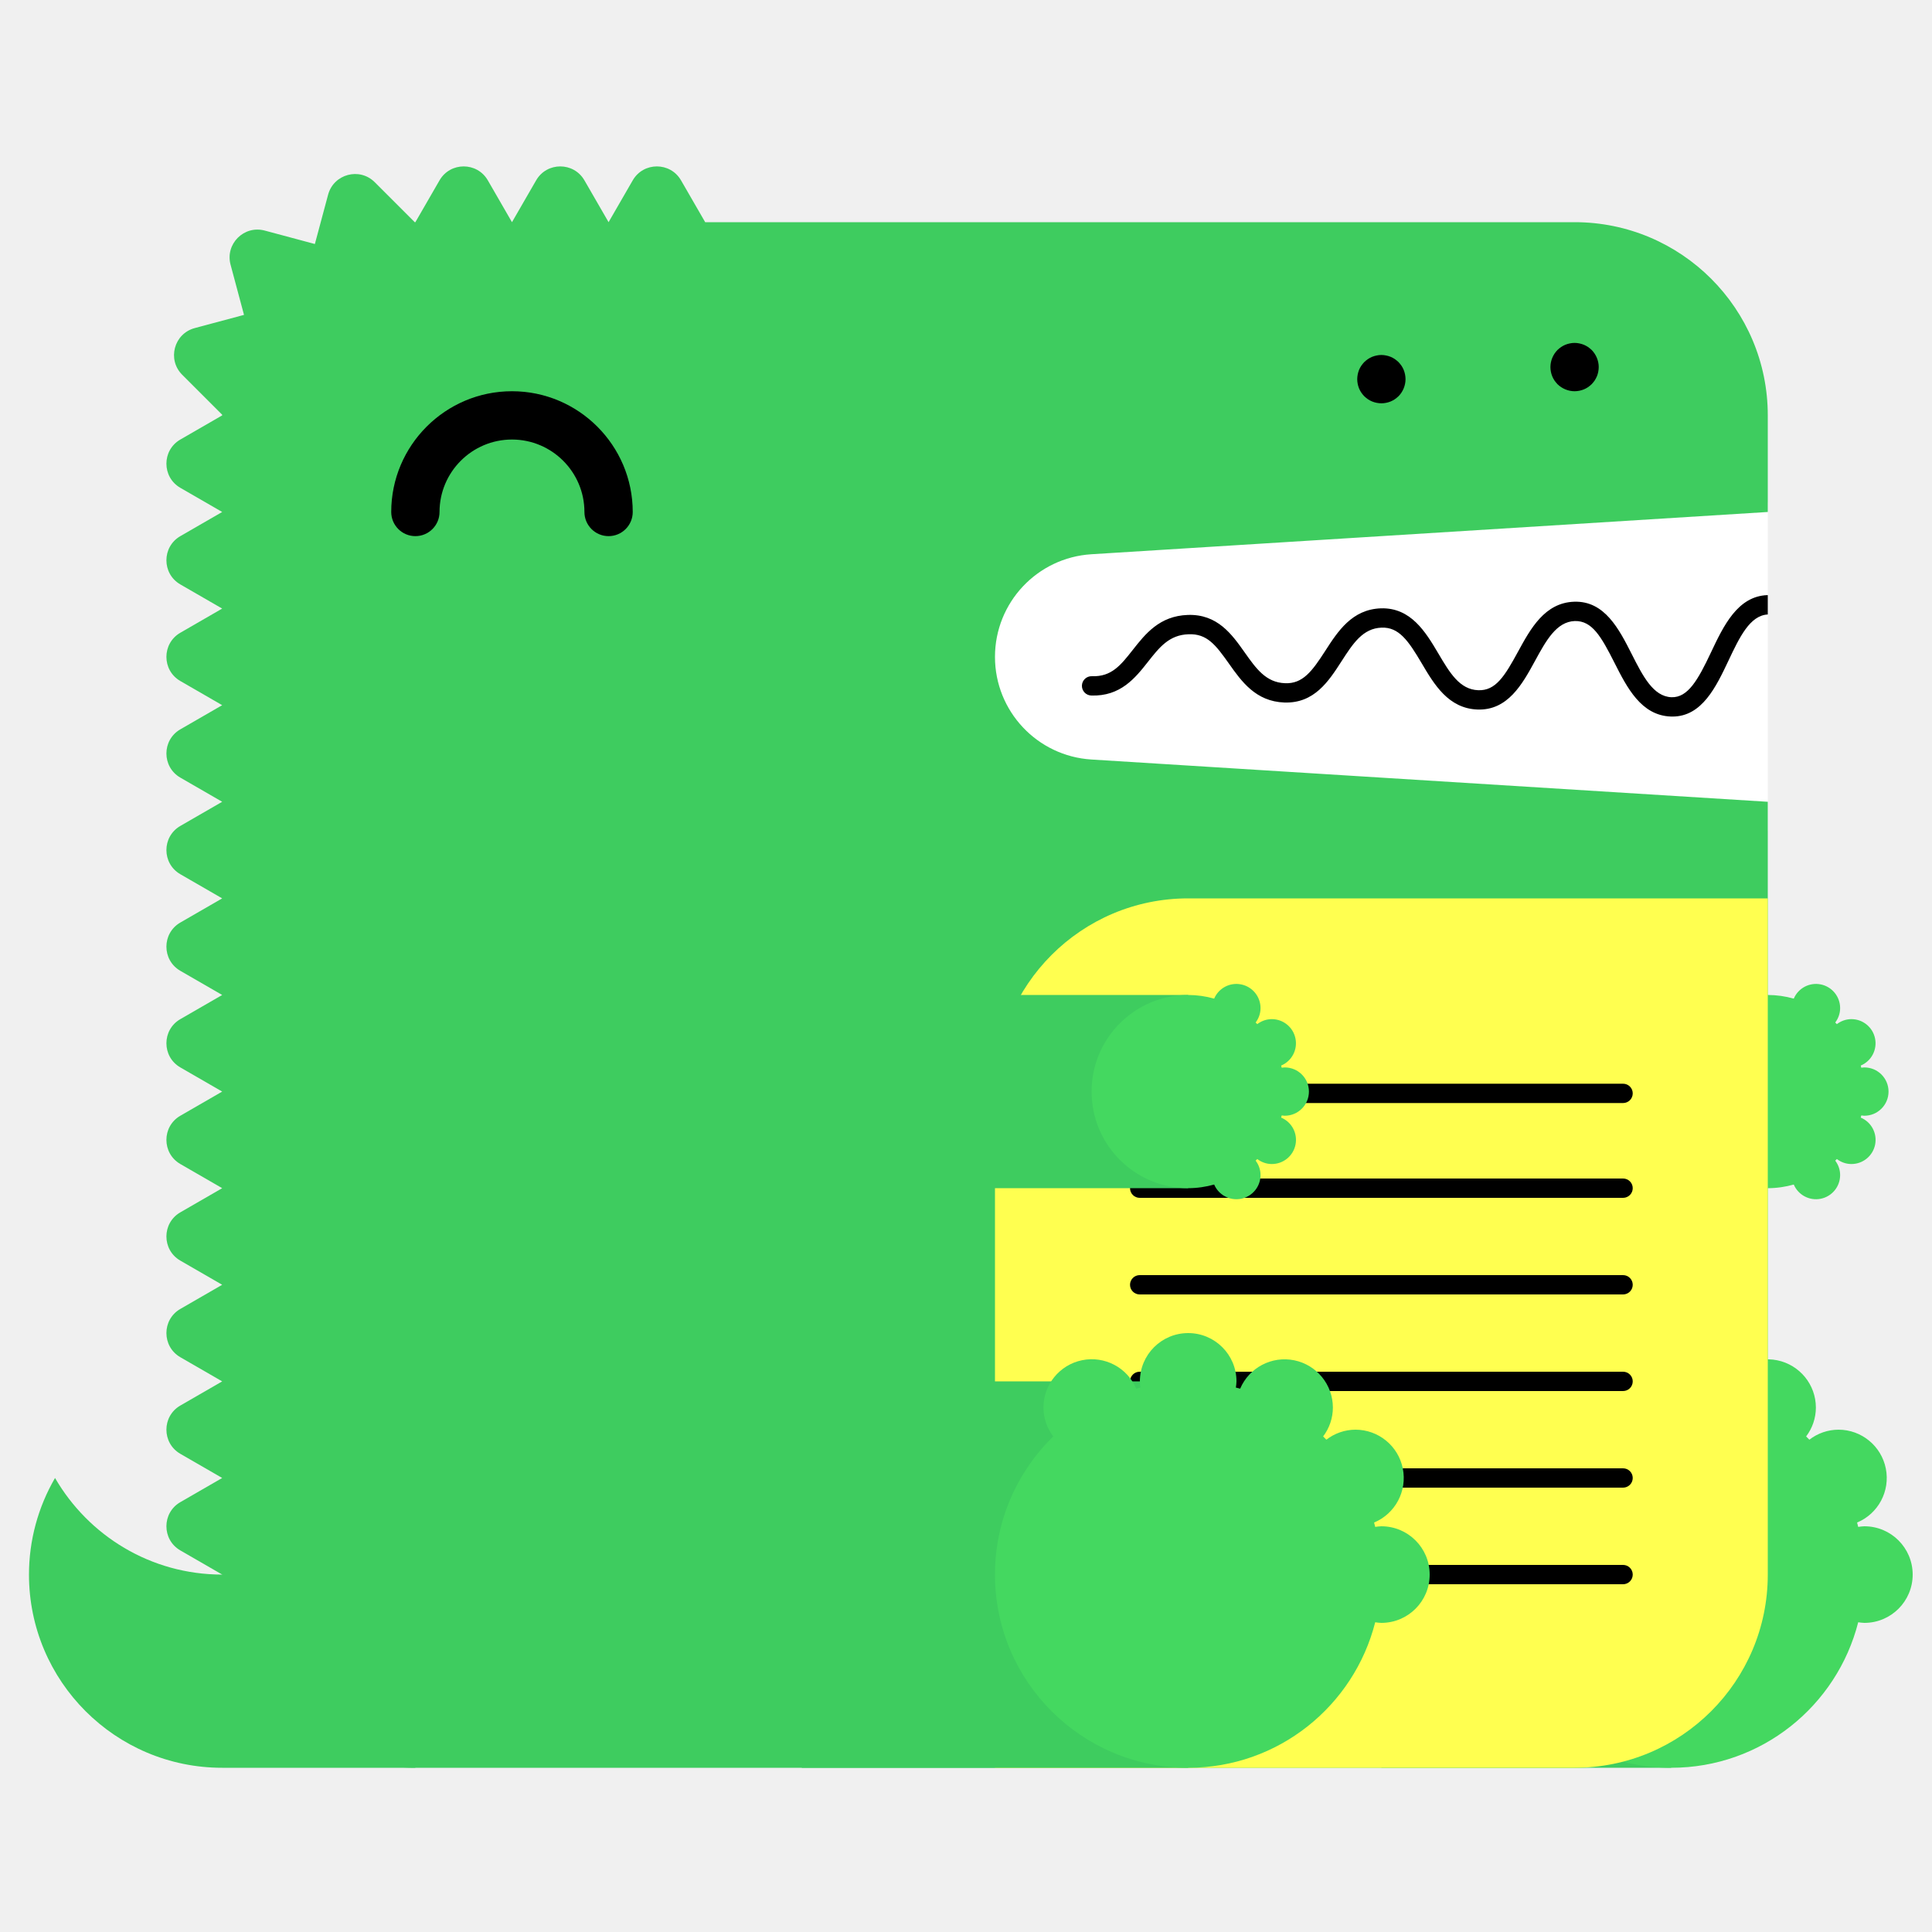
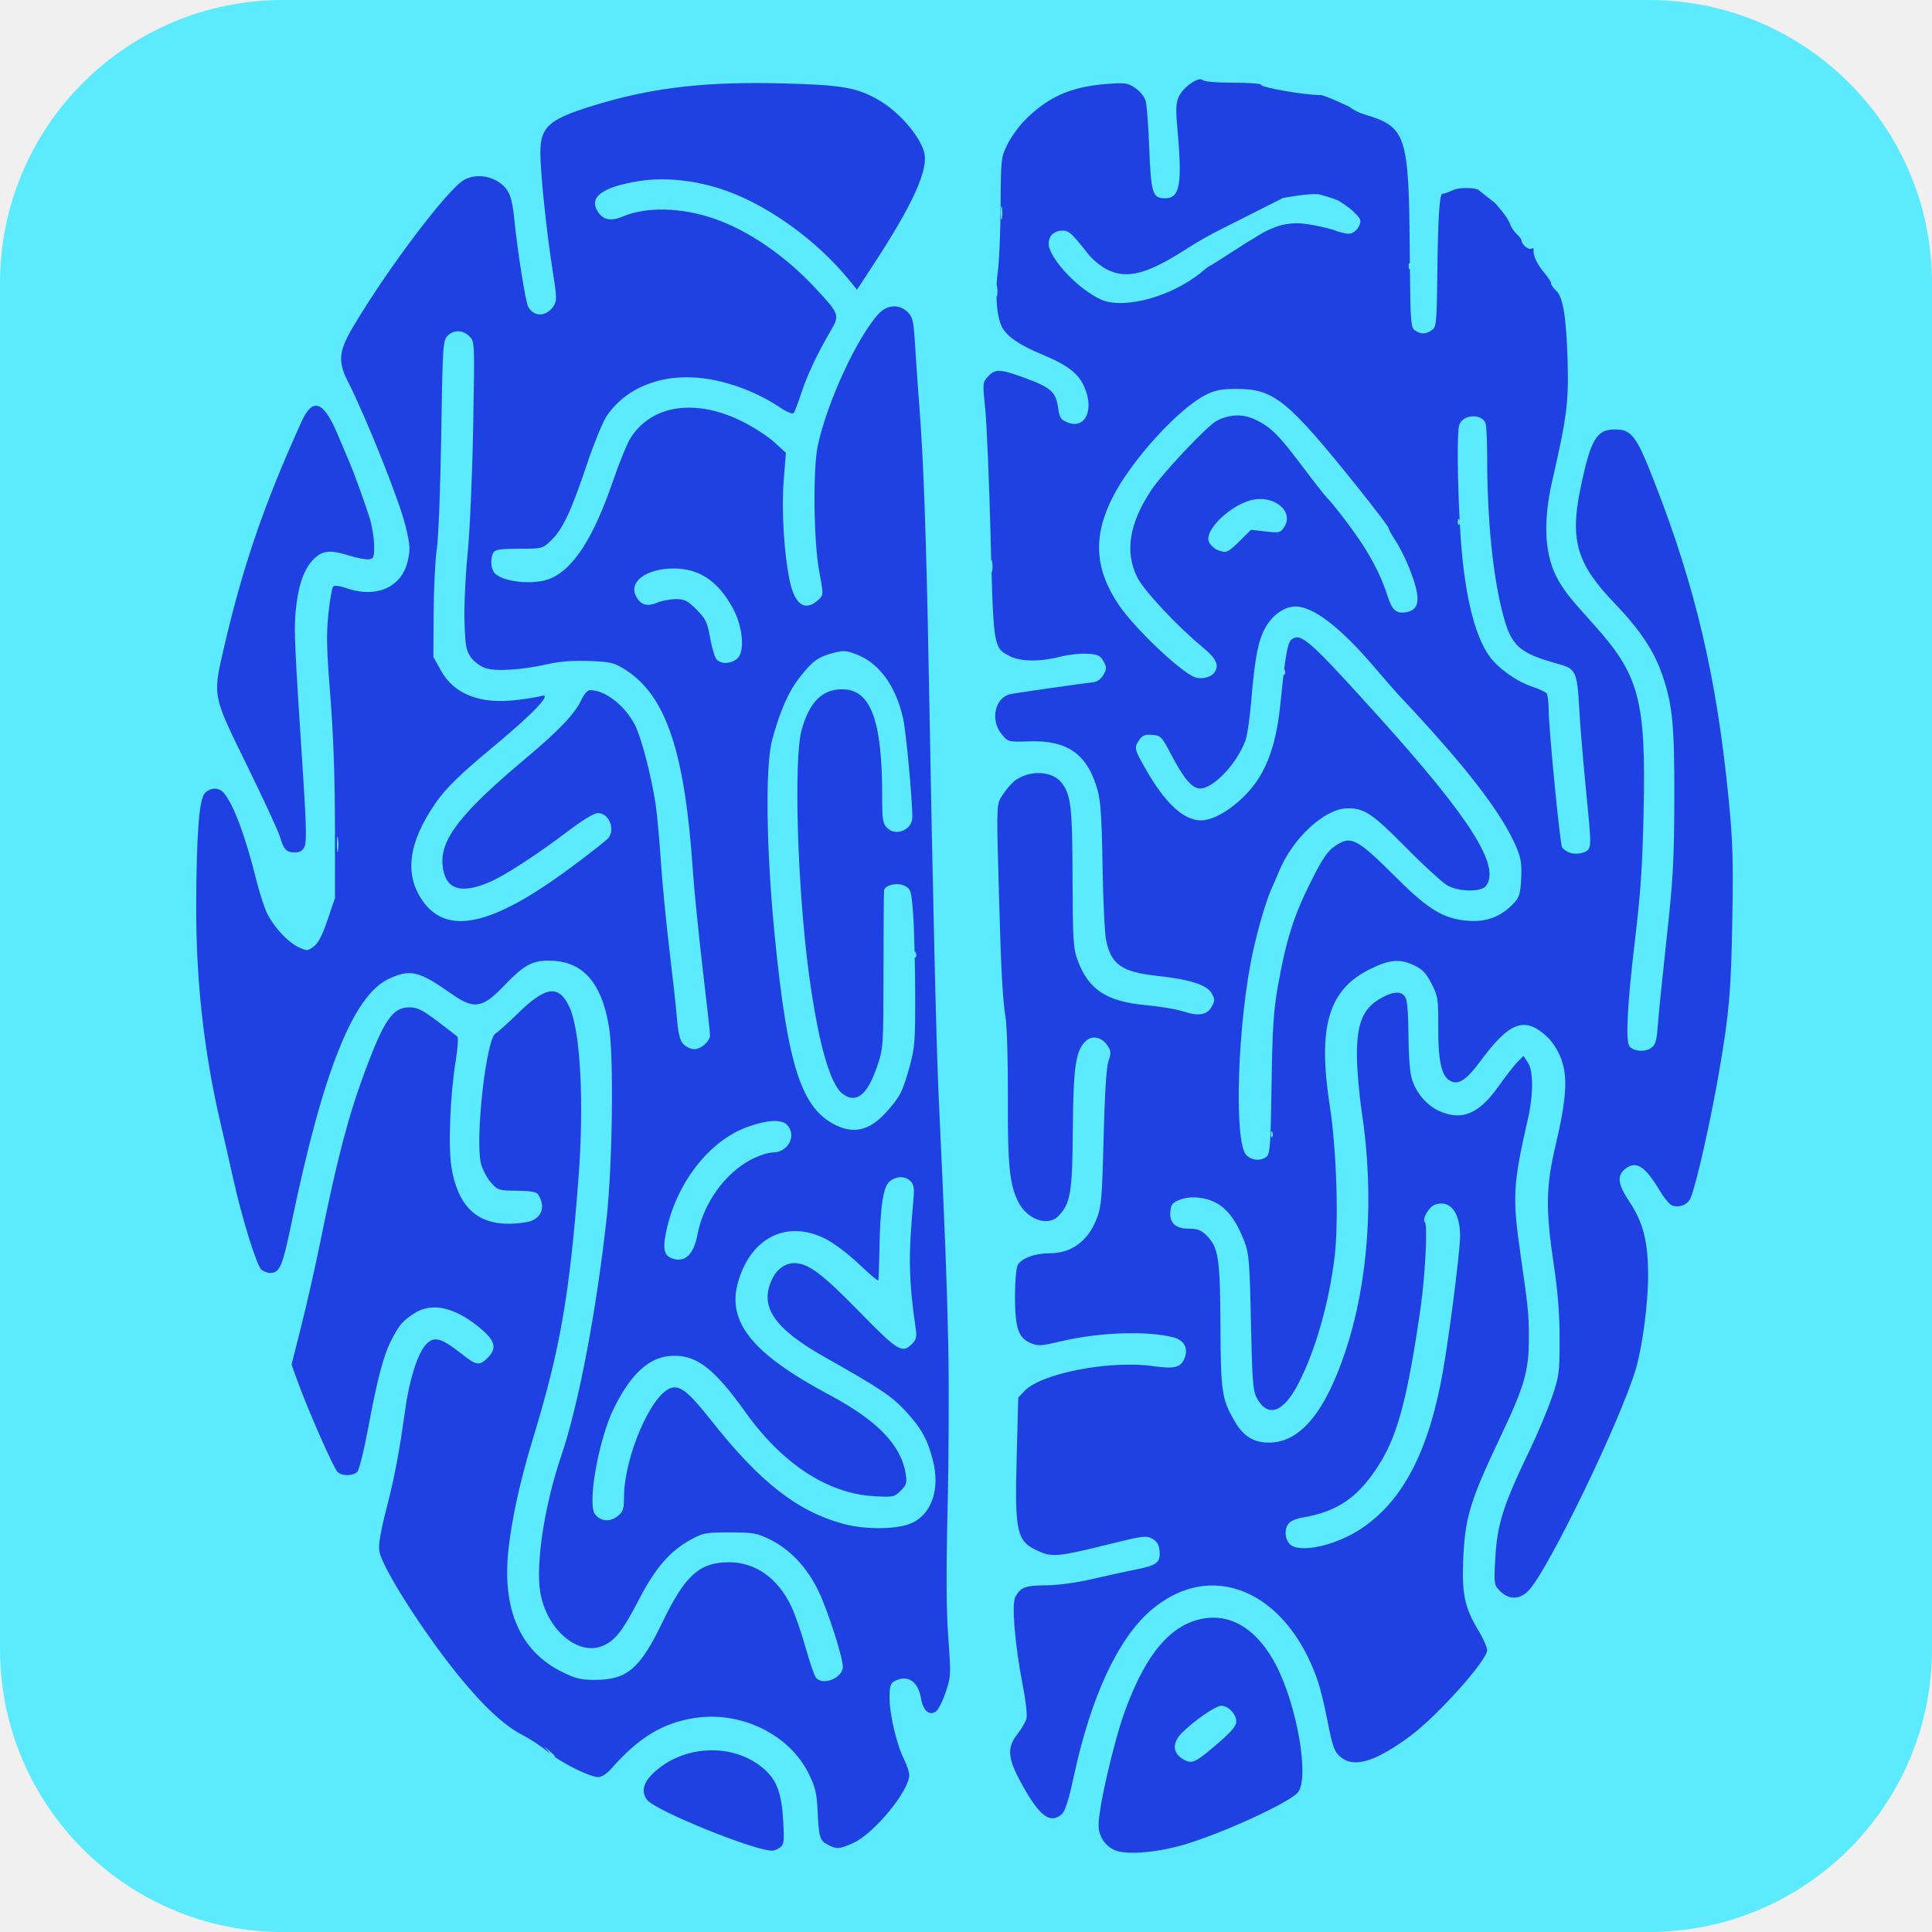
- <svg xmlns="http://www.w3.org/2000/svg" width="200" height="200" viewBox="0 0 200 200">
-   <g fill="none" fill-rule="evenodd">
-     <path fill="#FFF" d="M99 52h84v34H99z" />
-     <path d="M23 163c-7.398 0-13.843-4.027-17.303-10A19.886 19.886 0 0 0 3 163c0 11.046 8.954 20 20 20h20v-20H23z" fill="#3ECC5F" />
-     <path d="M112.98 57.376L183 53V43c0-11.046-8.954-20-20-20H73l-2.5-4.33c-1.112-1.925-3.889-1.925-5 0L63 23l-2.5-4.33c-1.111-1.925-3.889-1.925-5 0L53 23l-2.5-4.33c-1.111-1.925-3.889-1.925-5 0L43 23c-.022 0-.042.003-.065.003l-4.142-4.141c-1.57-1.571-4.252-.853-4.828 1.294l-1.369 5.104-5.192-1.392c-2.148-.575-4.111 1.389-3.535 3.536l1.39 5.193-5.102 1.367c-2.148.576-2.867 3.259-1.296 4.83l4.142 4.142c0 .021-.003.042-.003.064l-4.33 2.5c-1.925 1.111-1.925 3.889 0 5L23 53l-4.33 2.5c-1.925 1.111-1.925 3.889 0 5L23 63l-4.33 2.5c-1.925 1.111-1.925 3.889 0 5L23 73l-4.33 2.5c-1.925 1.111-1.925 3.889 0 5L23 83l-4.33 2.5c-1.925 1.111-1.925 3.889 0 5L23 93l-4.33 2.5c-1.925 1.111-1.925 3.889 0 5L23 103l-4.33 2.5c-1.925 1.111-1.925 3.889 0 5L23 113l-4.33 2.5c-1.925 1.111-1.925 3.889 0 5L23 123l-4.33 2.5c-1.925 1.111-1.925 3.889 0 5L23 133l-4.33 2.5c-1.925 1.111-1.925 3.889 0 5L23 143l-4.33 2.5c-1.925 1.111-1.925 3.889 0 5L23 153l-4.33 2.5c-1.925 1.111-1.925 3.889 0 5L23 163c0 11.046 8.954 20 20 20h120c11.046 0 20-8.954 20-20V83l-70.02-4.376A10.645 10.645 0 0 1 103 68c0-5.621 4.37-10.273 9.98-10.624" fill="#3ECC5F" />
-     <path fill="#3ECC5F" d="M143 183h30v-40h-30z" />
-     <path d="M193 158c-.219 0-.428.037-.639.064-.038-.15-.074-.301-.116-.451A5 5 0 0 0 190.32 148a4.96 4.96 0 0 0-3.016 1.036 26.531 26.531 0 0 0-.335-.336 4.955 4.955 0 0 0 1.011-2.987 5 5 0 0 0-9.599-1.959c-.148-.042-.297-.077-.445-.115.027-.211.064-.42.064-.639a5 5 0 0 0-5-5 5 5 0 0 0-5 5c0 .219.037.428.064.639-.148.038-.297.073-.445.115a4.998 4.998 0 0 0-9.599 1.959c0 1.125.384 2.151 1.011 2.987-3.717 3.632-6.031 8.693-6.031 14.3 0 11.046 8.954 20 20 20 9.339 0 17.16-6.41 19.361-15.064.211.027.42.064.639.064a5 5 0 0 0 5-5 5 5 0 0 0-5-5" fill="#44D860" />
-     <path fill="#3ECC5F" d="M153 123h30v-20h-30z" />
-     <path d="M193 115.5a2.5 2.5 0 1 0 0-5c-.109 0-.214.019-.319.032-.02-.075-.037-.15-.058-.225a2.501 2.501 0 0 0-.963-4.807c-.569 0-1.088.197-1.508.518a6.653 6.653 0 0 0-.168-.168c.314-.417.506-.931.506-1.494a2.5 2.5 0 0 0-4.8-.979A9.987 9.987 0 0 0 183 103c-5.522 0-10 4.478-10 10s4.478 10 10 10c.934 0 1.833-.138 2.69-.377a2.5 2.5 0 0 0 4.8-.979c0-.563-.192-1.077-.506-1.494.057-.055.113-.111.168-.168.42.321.939.518 1.508.518a2.5 2.5 0 0 0 .963-4.807c.021-.074.038-.15.058-.225.105.013.21.032.319.032" fill="#44D860" />
-     <path d="M63 55.5a2.5 2.5 0 0 1-2.5-2.5c0-4.136-3.364-7.5-7.5-7.5s-7.5 3.364-7.5 7.5a2.5 2.5 0 1 1-5 0c0-6.893 5.607-12.5 12.5-12.5S65.5 46.107 65.5 53a2.5 2.5 0 0 1-2.5 2.5" fill="#000" />
-     <path d="M103 183h60c11.046 0 20-8.954 20-20V93h-60c-11.046 0-20 8.954-20 20v70z" fill="#FFFF50" />
-     <path d="M168.02 124h-50.04a1 1 0 1 1 0-2h50.04a1 1 0 1 1 0 2m0 20h-50.04a1 1 0 1 1 0-2h50.04a1 1 0 1 1 0 2m0 20h-50.04a1 1 0 1 1 0-2h50.04a1 1 0 1 1 0 2m0-49.814h-50.04a1 1 0 1 1 0-2h50.04a1 1 0 1 1 0 2m0 19.814h-50.04a1 1 0 1 1 0-2h50.04a1 1 0 1 1 0 2m0 20h-50.04a1 1 0 1 1 0-2h50.04a1 1 0 1 1 0 2M183 61.611c-.012 0-.022-.006-.034-.005-3.09.105-4.552 3.196-5.842 5.923-1.346 2.85-2.387 4.703-4.093 4.647-1.889-.068-2.969-2.202-4.113-4.46-1.314-2.594-2.814-5.536-5.963-5.426-3.046.104-4.513 2.794-5.807 5.167-1.377 2.528-2.314 4.065-4.121 3.994-1.927-.07-2.951-1.805-4.136-3.813-1.321-2.236-2.848-4.75-5.936-4.664-2.994.103-4.465 2.385-5.763 4.4-1.373 2.13-2.335 3.428-4.165 3.351-1.973-.07-2.992-1.51-4.171-3.177-1.324-1.873-2.816-3.993-5.895-3.89-2.928.1-4.399 1.97-5.696 3.618-1.232 1.564-2.194 2.802-4.229 2.724a1 1 0 0 0-.072 2c3.017.101 4.545-1.8 5.872-3.487 1.177-1.496 2.193-2.787 4.193-2.855 1.926-.082 2.829 1.115 4.195 3.045 1.297 1.834 2.769 3.914 5.731 4.021 3.103.104 4.596-2.215 5.918-4.267 1.182-1.834 2.202-3.417 4.15-3.484 1.793-.067 2.769 1.35 4.145 3.681 1.297 2.197 2.766 4.686 5.787 4.796 3.125.108 4.634-2.62 5.949-5.035 1.139-2.088 2.214-4.06 4.119-4.126 1.793-.042 2.728 1.595 4.111 4.33 1.292 2.553 2.757 5.445 5.825 5.556l.169.003c3.064 0 4.518-3.075 5.805-5.794 1.139-2.41 2.217-4.68 4.067-4.773v-2z" fill="#000" />
-     <path fill="#3ECC5F" d="M83 183h40v-40H83z" />
-     <path d="M143 158c-.219 0-.428.037-.639.064-.038-.15-.074-.301-.116-.451A5 5 0 0 0 140.32 148a4.96 4.96 0 0 0-3.016 1.036 26.531 26.531 0 0 0-.335-.336 4.955 4.955 0 0 0 1.011-2.987 5 5 0 0 0-9.599-1.959c-.148-.042-.297-.077-.445-.115.027-.211.064-.42.064-.639a5 5 0 0 0-5-5 5 5 0 0 0-5 5c0 .219.037.428.064.639-.148.038-.297.073-.445.115a4.998 4.998 0 0 0-9.599 1.959c0 1.125.384 2.151 1.011 2.987-3.717 3.632-6.031 8.693-6.031 14.3 0 11.046 8.954 20 20 20 9.339 0 17.16-6.41 19.361-15.064.211.027.42.064.639.064a5 5 0 0 0 5-5 5 5 0 0 0-5-5" fill="#44D860" />
-     <path fill="#3ECC5F" d="M83 123h40v-20H83z" />
-     <path d="M133 115.5a2.5 2.5 0 1 0 0-5c-.109 0-.214.019-.319.032-.02-.075-.037-.15-.058-.225a2.501 2.501 0 0 0-.963-4.807c-.569 0-1.088.197-1.508.518a6.653 6.653 0 0 0-.168-.168c.314-.417.506-.931.506-1.494a2.5 2.5 0 0 0-4.8-.979A9.987 9.987 0 0 0 123 103c-5.522 0-10 4.478-10 10s4.478 10 10 10c.934 0 1.833-.138 2.69-.377a2.5 2.5 0 0 0 4.8-.979c0-.563-.192-1.077-.506-1.494.057-.055.113-.111.168-.168.42.321.939.518 1.508.518a2.5 2.5 0 0 0 .963-4.807c.021-.074.038-.15.058-.225.105.013.21.032.319.032" fill="#44D860" />
-     <path d="M143 41.75c-.16 0-.33-.02-.49-.05a2.52 2.52 0 0 1-.47-.14c-.15-.06-.29-.14-.431-.23-.13-.09-.259-.2-.38-.31-.109-.12-.219-.24-.309-.38s-.17-.28-.231-.43a2.619 2.619 0 0 1-.189-.96c0-.16.02-.33.05-.49.03-.16.08-.31.139-.47.061-.15.141-.29.231-.43.09-.13.2-.26.309-.38.121-.11.25-.22.38-.31.141-.09.281-.17.431-.23.149-.06.31-.11.47-.14.32-.07.65-.07.98 0 .159.03.32.08.47.14.149.06.29.14.43.23.13.09.259.2.38.31.11.12.22.25.31.38.09.14.17.28.23.43.06.16.11.31.14.47.029.16.05.33.05.49 0 .66-.271 1.31-.73 1.77-.121.11-.25.22-.38.31-.14.09-.281.17-.43.23a2.565 2.565 0 0 1-.96.19m20-1.25c-.66 0-1.3-.27-1.771-.73a3.802 3.802 0 0 1-.309-.38c-.09-.14-.17-.28-.231-.43a2.619 2.619 0 0 1-.189-.96c0-.66.27-1.3.729-1.77.121-.11.25-.22.38-.31.141-.09.281-.17.431-.23.149-.06.31-.11.47-.14.32-.07.66-.07.98 0 .159.03.32.08.47.14.149.06.29.14.43.23.13.09.259.2.38.31.459.47.73 1.11.73 1.77 0 .16-.021.33-.05.49-.03.16-.08.32-.14.47-.07.15-.14.29-.23.43-.09.13-.2.26-.31.38-.121.11-.25.22-.38.31-.14.09-.281.17-.43.23a2.565 2.565 0 0 1-.96.19" fill="#000" />
-   </g>
+ <svg xmlns="http://www.w3.org/2000/svg" width="512" height="512" viewBox="0 0 512 512" fill="none">
+   <rect width="512" height="512" rx="75" fill="#5CEAFE" />
+   <path fill-rule="evenodd" clip-rule="evenodd" d="M343.994 474.95C341.998 477.488 325.927 484.995 315.05 488.473C307.408 490.917 298.508 491.732 295.343 490.28C292.775 489.103 291.138 486.559 291.138 483.75C291.138 478.905 295.244 461.215 298.27 453.024C304.034 437.424 310.97 429.719 320.102 428.776C327.178 428.047 333.605 432.497 338.177 441.293C343.739 451.996 347.037 471.081 343.994 474.95ZM313.133 459.323C310.567 461.953 310.754 464.633 313.622 466.258C315.995 467.602 316.726 467.238 323.561 461.295C326.422 458.806 327.634 457.293 327.634 456.203C327.634 454.27 325.487 452.047 323.62 452.047C322.151 452.047 316.221 456.163 313.133 459.323ZM207.567 482.618C207.867 488.048 207.769 488.848 206.71 489.624C206.052 490.105 205.056 490.477 204.498 490.455C199.256 490.235 173.596 479.769 171.491 476.993C169.895 474.891 170.404 472.561 173.014 470.018C180.875 462.36 194.236 461.739 202.316 468.657C205.844 471.675 207.155 475.162 207.567 482.618ZM240.949 470.431C240.932 474.594 231.785 485.752 226.292 488.314C222.507 490.078 221.71 490.137 219.294 488.826C217.236 487.71 216.998 486.879 216.659 479.624C216.455 475.252 216.034 473.525 214.324 470.052C209.196 459.635 196.378 453.38 184.073 455.289C175.554 456.611 169.25 460.462 161.879 468.844C160.79 470.085 159.408 470.946 158.511 470.946C156.633 470.946 150.852 468.189 147.088 465.667C147.208 465.494 146.74 464.971 145.642 464.042L144.176 462.8L145.417 464.266C145.591 464.472 145.764 464.669 145.927 464.847C145.602 464.604 145.304 464.366 145.039 464.138C143.488 462.8 140.471 460.816 138.333 459.729C133.701 457.372 127.859 451.918 121.383 443.9C111.953 432.224 101.251 415.392 100.533 411.105C100.251 409.422 100.821 406.021 102.447 399.685C104.601 391.296 105.857 384.643 107.371 373.627C108.446 365.798 110.645 358.81 112.789 356.407C114.967 353.965 116.869 354.462 122.55 358.953C126.266 361.89 127.073 362 129.215 359.857C131.681 357.393 131.293 355.454 127.719 352.377C120.764 346.385 114.39 344.913 109.573 348.181C106.569 350.22 105.871 351.045 103.761 355.065C101.66 359.067 100.023 365.25 97.581 378.397C96.484 384.309 95.18 389.551 94.685 390.046C93.526 391.205 90.546 391.207 89.415 390.052C88.393 389.007 81.687 373.808 79.066 366.594L77.262 361.629L79.873 351.279C81.309 345.587 83.556 335.65 84.866 329.198C89.375 306.987 92.288 295.847 96.676 284.03C101.791 270.261 104.074 266.959 108.478 266.959C110.572 266.959 111.913 267.619 115.875 270.603C118.536 272.607 120.942 274.464 121.222 274.729C121.503 274.996 121.284 277.973 120.737 281.35C119.263 290.448 118.745 304.237 119.678 309.592C121.708 321.249 127.997 325.785 139.496 323.885C143.433 323.233 144.82 319.948 142.601 316.532C142.164 315.86 140.586 315.585 137.002 315.555C132.229 315.514 131.929 315.42 130.141 313.418C129.113 312.268 127.929 310.068 127.509 308.531C125.818 302.329 128.813 275.244 131.344 273.857C131.949 273.525 134.643 271.104 137.332 268.477C144.775 261.2 148.255 260.87 151.031 267.177C153.838 273.556 154.807 292.456 153.326 311.928C150.947 343.198 148.43 357.674 141.321 380.959C137.899 392.166 135.631 402.422 134.738 410.724C133.032 426.581 137.899 437.635 148.991 443.096C152.605 444.876 153.983 445.199 157.847 445.183C166.19 445.148 169.672 442.142 175.568 429.888C181.504 417.546 185.378 414.037 193.084 414.015C200.157 413.992 206.099 418.157 209.66 425.634C210.689 427.795 212.414 432.735 213.493 436.615C214.572 440.493 215.803 444.085 216.228 444.599C218.084 446.835 223.358 444.692 223.358 441.703C223.358 439.185 219.387 426.815 216.944 421.723C213.904 415.39 209.417 410.616 204.003 407.956C200.576 406.274 199.582 406.101 193.379 406.101C187.016 406.101 186.292 406.235 183.056 408.027C177.457 411.129 173.692 415.487 169.307 423.939C164.971 432.295 163.014 434.784 159.688 436.175C153.114 438.923 144.84 431.805 143.182 421.978C141.91 414.438 144.317 398.805 148.764 385.72C153.326 372.299 158.062 347.452 160.781 322.681C162.3 308.84 162.675 280.193 161.438 272.45C159.488 260.243 154.394 254.577 145.371 254.577C140.93 254.577 138.774 255.807 133.422 261.395C127.839 267.224 125.554 267.552 119.646 263.377C111.021 257.283 108.751 256.742 103.021 259.41C93.636 263.78 85.612 283.857 77.351 323.636C74.826 335.799 74.166 337.345 71.509 337.345C70.929 337.345 69.945 336.972 69.321 336.516C68.082 335.609 64.131 322.901 61.777 312.254C60.985 308.669 59.48 302.07 58.432 297.59C54.076 278.955 51.94 259.937 52.001 240.239C52.057 221.343 52.765 211.888 54.246 210.251C55.694 208.652 57.944 208.583 59.275 210.097C61.831 213.005 65.039 221.573 67.92 233.192C68.781 236.665 70.1 240.709 70.851 242.182C72.724 245.854 76.285 249.658 79.098 250.994C81.345 252.059 81.513 252.053 83.146 250.835C84.34 249.943 85.436 247.829 86.814 243.76L88.779 237.958L88.764 218.733C88.753 206.002 88.339 194.407 87.538 184.411C86.554 172.12 86.459 168.076 87.029 162.647C87.415 158.98 87.987 155.723 88.3 155.409C88.626 155.084 90.073 155.264 91.677 155.83C99.703 158.661 106.5 155.657 108.084 148.577C108.77 145.51 108.691 144.387 107.417 139.194C105.77 132.48 97.034 110.631 92.114 100.921C89.513 95.789 89.784 93.031 93.505 86.73C102.683 71.191 118.877 49.787 123.113 47.596C125.863 46.174 129.53 46.455 132.238 48.295C134.917 50.115 135.716 52.092 136.331 58.411C137.088 66.2 139.271 79.972 139.95 81.24C141.475 84.09 144.799 84.013 146.719 81.084C147.61 79.723 147.585 78.796 146.464 71.762C144.875 61.794 143.198 45.742 143.198 40.501C143.198 33.316 145.601 31.37 159.491 27.313C173.914 23.1 187.723 21.597 207.386 22.102C223.122 22.506 227.055 23.185 232.84 26.495C238.06 29.481 243.618 35.813 244.879 40.21C246.189 44.775 242.04 53.997 231.318 70.361L227.117 76.771L225.079 74.271C216.094 63.251 202.564 53.685 190.663 49.94C183.597 47.717 175.961 46.98 169.772 47.924C159.707 49.459 155.893 52.221 158.45 56.124C159.877 58.302 161.921 58.692 165.038 57.381C171.318 54.74 180.456 54.939 189.144 57.907C198.23 61.01 207.98 67.673 215.981 76.247C222.484 83.215 222.592 83.514 220.107 87.726C216.655 93.582 213.837 99.577 212.291 104.357C211.479 106.866 210.581 109.175 210.294 109.488C210.008 109.801 208.42 109.143 206.765 108.026C201.322 104.352 194.601 101.639 188.201 100.531C176.611 98.525 166.359 102.134 160.832 110.168C159.792 111.679 157.423 117.441 155.565 122.974C151.364 135.49 149.152 140.218 146.134 143.134C143.774 145.414 143.772 145.415 137.597 145.415C132.816 145.415 131.281 145.636 130.802 146.392C129.927 147.775 130.018 150.521 130.979 151.735C132.982 154.269 141.482 155.167 145.879 153.31C152.035 150.709 157.335 142.429 162.489 127.361C164.12 122.594 166.195 117.521 167.101 116.088C172.727 107.188 184.529 105.51 197.006 111.835C199.896 113.3 203.613 115.736 205.267 117.248L208.275 119.998L207.701 127.167C207.071 135.039 207.757 146.628 209.283 153.909C210.654 160.451 213.483 162.225 217.067 158.791C218.233 157.672 218.234 157.453 217.074 151.201C215.617 143.349 215.42 124.133 216.734 118.043C219.245 106.399 227.302 89.038 232.99 83.013C235.17 80.704 238.421 80.582 240.568 82.729C241.902 84.063 242.127 85.097 242.52 91.69C242.765 95.789 243.243 102.662 243.584 106.964C244.747 121.684 245.485 142.451 246.149 179.117C247.225 238.577 248.121 276.833 248.765 290.747C250.518 328.65 250.904 338.632 251.289 355.925C251.52 366.317 251.449 385.816 251.131 399.258C250.721 416.579 250.771 426.683 251.303 433.945C252.031 443.896 252.01 444.32 250.578 448.558C249.766 450.957 248.589 453.236 247.961 453.621C246.188 454.71 244.621 453.289 244.076 450.097C243.291 445.499 240.48 443.692 237.002 445.554C235.978 446.102 235.742 446.937 235.742 450.01C235.742 454.389 237.667 462.492 239.612 466.307C240.35 467.755 240.953 469.61 240.949 470.431ZM188.327 376.256C201.397 392.81 211.296 400.557 223.602 403.864C229.593 405.473 238.191 405.323 241.828 403.541C247.01 401.003 249.142 394.469 247.228 386.999C245.793 381.396 244.169 378.484 239.923 373.898C236.281 369.963 233.356 368.014 218.471 359.593C204.806 351.859 200.994 345.982 204.837 338.55C206.048 336.21 208.229 334.742 210.495 334.742C214.162 334.742 217.794 337.448 227.633 347.511C237.99 358.106 239.078 358.776 241.682 356.171C242.808 355.047 242.99 354.297 242.672 352.098C240.808 339.192 240.691 333.031 242.03 318.414C242.352 314.911 242.223 313.944 241.316 313.038C239.889 311.606 237.565 311.624 235.772 313.076C234.047 314.471 233.246 319.838 233.056 331.261C232.986 335.504 232.846 339.137 232.746 339.334C232.647 339.532 230.333 337.569 227.605 334.97C224.764 332.265 220.945 329.398 218.662 328.257C208.568 323.213 199.035 327.923 195.629 339.64C192.528 350.306 199.313 358.737 219.775 369.647C232.514 376.439 238.8 382.948 240.026 390.614C240.402 392.964 240.237 393.518 238.701 395.054C237.02 396.736 236.723 396.797 231.619 396.506C219.352 395.81 207.348 387.963 197.538 374.228C189.432 362.878 184.816 359.238 178.603 359.291C172.352 359.346 167.436 363.639 162.705 373.175C158.639 381.37 155.567 398.679 157.708 401.333C159.207 403.19 161.622 403.404 163.592 401.854C165.137 400.638 165.358 400.007 165.366 396.767C165.393 386.335 172.362 369.912 177.613 367.904C180.101 366.951 182.393 368.739 188.327 376.256ZM176.382 327.2C175.653 331.045 176.066 332.675 177.959 333.43C181.369 334.791 183.811 332.589 184.823 327.243C186.396 318.934 192.066 310.97 199.015 307.317C201.007 306.268 203.633 305.411 204.851 305.411C209.039 305.411 211.317 300.584 208.382 297.928C206.88 296.568 202.885 296.863 197.942 298.698C187.57 302.547 178.879 314.038 176.382 327.2ZM205.317 248.06C208.739 282.682 212.411 293.922 221.73 298.295C226.543 300.551 230.626 299.447 234.855 294.745C238.548 290.637 239.25 289.262 241.092 282.519C242.448 277.562 242.581 275.747 242.527 262.723C242.515 259.792 242.474 256.664 242.412 253.711C242.473 253.823 242.555 253.844 242.651 253.748C242.87 253.532 242.893 252.97 242.704 252.499C242.567 252.157 242.453 252.108 242.382 252.332C242.278 247.899 242.132 244.015 241.977 242.019C241.515 236.056 241.377 235.598 239.789 234.767C237.942 233.799 234.56 234.5 234.299 235.903C234.222 236.316 234.15 245.893 234.135 257.184C234.112 277.674 234.109 277.723 232.378 282.798C229.819 290.303 226.794 292.612 223.211 289.794C219.863 287.16 216.697 275.688 214.3 257.509C211.302 234.773 210.322 201.173 212.432 193.497C214.47 186.084 217.858 182.671 223.179 182.671C230.731 182.671 233.786 190.798 233.786 210.886C233.786 217.311 233.932 218.226 235.146 219.441C237.422 221.716 241.704 219.937 241.765 216.69C241.847 212.505 240.122 193.818 239.336 190.383C237.342 181.66 232.989 175.713 226.898 173.386C224.277 172.386 223.457 172.338 220.843 173.034C216.752 174.123 215.377 175.12 211.946 179.485C208.975 183.266 206.771 188.245 204.671 195.923C202.759 202.913 203.031 224.93 205.317 248.06ZM179.414 270.02C179.739 273.943 180.188 275.717 181.104 276.7C181.79 277.436 183.076 278.041 183.958 278.041C185.819 278.041 188.17 275.947 188.166 274.293C188.164 273.666 187.28 265.674 186.201 256.534C185.121 247.394 183.95 235.663 183.597 230.465C181.479 199.238 176.502 184.408 165.842 177.568C162.779 175.603 162.006 175.411 156.203 175.178C151.896 175.005 148.417 175.26 145.24 175.983C138.391 177.541 131.469 177.992 128.656 177.064C127.326 176.625 125.626 175.365 124.8 174.207C123.512 172.401 123.294 171.177 123.1 164.642C122.978 160.519 123.347 152.454 123.923 146.719C124.507 140.889 125.154 126.209 125.39 113.423C125.811 90.589 125.809 90.551 124.404 89.146C122.633 87.374 120.158 87.342 118.549 89.069C117.389 90.314 117.284 92.021 116.928 115.301C116.717 129.13 116.2 142.519 115.766 145.415C115.336 148.282 114.956 155.907 114.918 162.359L114.849 174.09L116.804 177.627C120.365 184.069 127.371 186.75 137.305 185.471C139.979 185.127 142.692 184.679 143.334 184.475C146.736 183.395 141.628 188.842 130.838 197.803C121.788 205.317 118.097 208.929 115.298 213.006C108.238 223.292 107.134 231.661 111.922 238.62C118.411 248.049 130.376 245.406 151.243 229.93C156.317 226.166 160.826 222.62 161.262 222.05C163.106 219.644 161.323 215.474 158.451 215.474C157.446 215.474 154.432 217.297 150.504 220.28C142.407 226.429 133.794 232.027 129.796 233.74C121.955 237.101 117.902 235.661 117.29 229.296C116.628 222.409 122.086 215.426 139.616 200.729C148.198 193.535 152.415 189.066 154.133 185.349C154.75 184.014 155.725 182.913 156.298 182.905C160.244 182.842 165.36 186.728 168.16 191.916C169.871 195.086 172.584 205.41 173.753 213.193C174.129 215.702 174.748 222.448 175.128 228.182C175.509 233.917 176.529 244.475 177.396 251.644C178.263 258.813 179.171 267.082 179.414 270.02ZM188.199 169.11C188.668 171.747 189.461 174.314 189.959 174.812C191.254 176.107 193.857 175.933 195.454 174.445C197.44 172.596 196.857 166.104 194.276 161.31C190.33 153.981 185.301 150.612 178.391 150.659C171.188 150.71 166.526 154.219 168.575 158.048C169.787 160.314 171.469 160.833 174.075 159.744C175.35 159.211 177.615 158.775 179.107 158.775C181.432 158.775 182.217 159.172 184.583 161.545C187.033 164.002 187.442 164.856 188.199 169.11ZM284.612 470.543C283.12 477.435 282.281 480.032 281.266 480.885C278.118 483.539 275.083 480.975 270.028 471.386C267.034 465.708 266.945 462.93 269.649 459.527C270.733 458.164 271.806 456.305 272.034 455.395C272.262 454.484 271.812 450.501 271.032 446.542C268.986 436.139 268.051 425.122 269.055 423.237C270.434 420.646 271.698 420.163 277.13 420.133C280.309 420.117 285.14 419.459 289.513 418.449C293.455 417.538 298.663 416.4 301.087 415.923C306.581 414.838 307.559 414.074 307.304 411.07C307.16 409.351 306.661 408.504 305.372 407.783C303.771 406.889 302.879 407.001 293.967 409.215C280.598 412.534 278.898 412.707 275.303 411.117C269.421 408.516 268.898 406.306 269.427 386.321L269.849 370.368L271.533 368.602C276.01 363.91 294.174 360.426 305.685 362.047C311.38 362.851 312.968 362.417 313.966 359.794C314.946 357.218 313.742 355.108 310.885 354.393C303.708 352.595 291.103 353.075 280.79 355.54C275.91 356.707 275.089 356.747 273.108 355.921C269.882 354.57 268.983 351.872 268.983 343.52C268.983 339.721 269.299 336.021 269.688 335.296C270.67 333.461 274.203 332.137 278.118 332.137C283.916 332.137 288.295 328.95 290.6 323.056C291.885 319.771 292.062 317.734 292.47 301.506C292.767 289.694 293.207 282.761 293.759 281.175C294.484 279.091 294.451 278.544 293.512 277.112C292.054 274.886 289.508 274.291 287.851 275.792C285.071 278.307 284.431 282.552 284.311 299.225C284.189 315.966 283.724 318.83 280.578 322.178C277.719 325.223 272.069 323.184 269.723 318.262C267.511 313.622 267.012 308.384 267.096 290.71C267.14 281.322 266.867 271.925 266.478 269.572C265.713 264.925 265.283 256.978 264.751 237.638C264.165 216.22 264.022 213.572 265.108 211.601C265.33 211.199 265.603 210.825 265.933 210.325C266.892 208.876 268.405 207.213 269.293 206.631C273.334 203.984 278.91 204.359 281.333 207.44C283.818 210.598 284.179 213.747 284.24 232.75C284.293 249.239 284.423 251.332 285.588 254.477C288.482 262.281 293.242 265.414 303.667 266.377C307.351 266.717 311.75 267.448 313.441 268.002C317.614 269.371 319.866 269.016 321.1 266.803C321.992 265.198 321.994 264.823 321.108 263.24C319.856 261.004 315.331 259.554 306.673 258.613C297.294 257.595 294.449 255.611 293.132 249.165C292.751 247.306 292.327 238.453 292.189 229.492C292.003 217.348 291.679 212.267 290.92 209.542C288.236 199.908 283.026 196.144 272.82 196.468C267.236 196.646 267.189 196.634 265.485 194.608C262.312 190.838 263.666 184.755 267.859 183.926C269.505 183.602 287.362 181.046 289.816 180.784C290.781 180.681 291.822 179.896 292.423 178.82C293.321 177.21 293.321 176.846 292.423 175.235C291.565 173.696 290.952 173.416 288.079 173.248C286.24 173.141 282.981 173.508 280.837 174.063C275.668 175.402 270.515 175.351 267.7 173.931C266.833 173.494 266.136 173.146 265.57 172.649C263.589 170.909 263.212 167.339 262.768 151.675C262.808 151.715 262.857 151.645 262.906 151.451C263.073 150.828 263.077 149.655 262.923 148.844C262.829 148.354 262.743 148.346 262.688 148.733C262.633 146.723 262.578 144.538 262.517 142.161C262.14 127.465 261.501 112.268 261.1 108.39C260.379 101.458 260.393 101.313 261.855 99.755C263.782 97.704 264.99 97.756 271.627 100.173C278.448 102.656 279.828 103.882 280.388 107.953C280.761 110.659 281.093 111.204 282.812 111.915C287.572 113.887 290.077 108.689 287.346 102.513C285.757 98.923 282.912 96.743 276.152 93.934C270.104 91.421 266.778 89.125 265.485 86.568C264.666 84.951 264.169 81.971 264.073 78.682C264.112 78.722 264.161 78.652 264.212 78.459C264.377 77.836 264.381 76.662 264.226 75.852C264.183 75.628 264.142 75.504 264.104 75.474C264.161 74.338 264.265 73.206 264.417 72.117C264.794 69.466 265.134 61.56 265.171 54.547C265.24 42.18 265.293 41.692 266.949 38.319C267.888 36.406 269.928 33.55 271.482 31.973C277.631 25.733 283.674 23.021 293.097 22.271C298.207 21.864 298.81 21.946 300.873 23.341C302.164 24.214 303.329 25.677 303.632 26.807C303.92 27.883 304.345 33.601 304.577 39.516C305.036 51.226 305.459 52.55 308.738 52.55C312.712 52.55 313.355 48.933 312.025 34.05C311.557 28.803 311.63 27.229 312.42 25.57C313.642 23.009 317.703 20.198 318.718 21.212C319.143 21.637 322.365 21.919 326.791 21.919C330.839 21.919 334.155 22.154 334.155 22.441C334.155 23.203 345.912 25.241 349.961 25.183C350.99 25.168 357.625 28.305 357.625 28.305C358.356 28.987 360.193 29.914 361.706 30.366C372.69 33.647 373.372 35.742 373.604 66.839C373.612 67.903 373.621 68.91 373.629 69.865C373.456 69.544 373.331 69.743 373.305 70.413C373.276 71.095 373.427 71.479 373.641 71.274C373.767 85.403 373.94 86.805 374.932 87.531C376.455 88.644 377.906 88.624 379.486 87.469C380.663 86.61 380.763 85.547 380.914 72.317C381.079 57.635 381.492 51.213 382.264 51.362C382.508 51.409 383.804 50.96 385.142 50.364C387.146 49.473 390.671 49.975 390.671 49.975C391.017 50.052 391.351 50.138 391.669 50.231L396.189 53.798C396.189 53.798 399.583 57.439 400.227 59.469C400.465 60.229 401.241 61.374 401.95 62.014C402.656 62.655 403.235 63.448 403.235 63.776C403.235 64.811 405.149 66.338 405.88 65.886C406.265 65.648 406.516 65.849 406.432 66.333C406.212 67.649 407.449 70.227 409.357 72.427C410.292 73.502 411.055 74.703 411.055 75.096C411.055 75.488 411.624 76.324 412.32 76.953C414.21 78.663 415.055 83.658 415.418 95.237C415.764 106.37 415.243 110.539 411.414 127.171C408.783 138.605 409.326 147.502 413.045 153.891C414.835 156.964 416.285 158.778 422.065 165.168C434.464 178.876 436.206 185.317 435.572 215.152C435.265 229.559 434.772 236.832 433.222 249.693C431.314 265.554 430.78 275.627 431.764 277.177C432.648 278.564 435.719 278.91 437.395 277.812C438.782 276.906 439.008 276.136 439.397 271.061C439.639 267.912 440.694 257.532 441.745 247.996C443.379 233.162 443.664 227.987 443.708 212.152C443.768 192.184 443.273 186.964 440.566 178.982C438.379 172.531 434.635 166.908 427.772 159.756C417.854 149.425 416.011 143.169 418.841 129.452C421.52 116.469 423.067 113.81 427.943 113.81C432.45 113.81 433.644 115.417 438.603 128.152C449.323 155.68 454.896 179.447 458.038 211.078C459.221 222.974 459.366 227.641 459.071 244.153C458.737 262.825 458.256 268.401 455.674 283.484C453.417 296.657 449.696 313.278 448.099 317.317C447.356 319.198 445.232 320.139 443.193 319.492C442.535 319.282 441.073 317.567 439.945 315.679C435.886 308.895 433.568 307.449 430.599 309.852C428.477 311.571 428.788 313.928 431.717 318.315C435.474 323.94 436.76 328.958 436.768 338C436.772 345.367 435.263 356.868 433.519 362.766C429.497 376.364 410.444 415.797 405.162 421.451C402.826 423.951 399.931 424.041 397.577 421.687C395.915 420.025 395.893 419.884 396.264 413.052C396.756 403.921 398.347 398.926 405.471 384.119C407.495 379.914 410.086 373.755 411.229 370.433C413.19 364.735 413.308 363.863 413.314 354.945C413.318 348.273 412.862 342.43 411.758 335.068C409.577 320.52 409.675 314.39 412.261 303.459C415.145 291.274 415.52 285.325 413.705 280.537C412.811 278.181 411.375 276.002 409.742 274.525C403.984 269.324 399.999 270.841 392.39 281.128C388.455 286.45 386.313 287.757 384.009 286.25C381.93 284.886 381.097 280.719 381.152 271.91C381.195 264.839 381.066 264.029 379.406 260.746C378.022 258.01 376.997 256.907 374.904 255.892C371.008 254.006 368.254 254.237 362.949 256.89C351.967 262.385 349.147 272.177 352.448 293.358C354.175 304.447 354.794 323.481 353.727 332.681C352.322 344.782 348.798 357.322 344.283 366.289C340.216 374.366 336.019 375.922 333.053 370.452C332.047 368.596 331.839 365.882 331.509 350.383C331.161 333.937 331.011 332.157 329.685 328.775C327.801 323.968 325.829 321.101 323.174 319.312C320.255 317.343 315.842 316.746 312.783 317.905C310.752 318.675 310.333 319.166 310.158 320.976C309.856 324.082 311.486 325.618 315.08 325.618C317.377 325.618 318.337 325.993 319.813 327.469C322.909 330.565 323.347 333.469 323.428 351.361C323.506 368.967 323.789 370.826 327.296 376.812C329.538 380.639 332.277 382.311 336.298 382.315C344.46 382.321 351.134 374.36 356.529 358.183C362.698 339.679 364.26 316.921 360.886 294.661C360.179 290.002 359.596 283.256 359.592 279.672C359.582 271.297 361.175 267.336 365.598 264.743C369.39 262.517 371.781 262.511 372.621 264.721C372.971 265.642 373.258 269.878 373.258 274.138C373.258 278.399 373.563 283.315 373.938 285.063C374.779 288.983 377.8 292.786 381.358 294.403C387.372 297.134 391.905 295.254 397.143 287.857C399.031 285.191 401.29 282.297 402.164 281.423L403.752 279.833L404.927 281.625C406.392 283.867 406.377 290.073 404.889 296.612C400.919 314.05 400.754 317.205 403.003 332.783C404.96 346.348 405.143 348.188 405.166 354.196C405.198 363.309 404.111 367.128 397.524 381.01C389.561 397.795 388.227 402.217 387.767 413.333C387.388 422.485 388.152 426.033 391.801 432.086C393.07 434.19 394.109 436.552 394.109 437.336C394.109 439.982 381.14 454.501 373.967 459.883C365.13 466.513 359.313 468.482 355.808 466.026C353.692 464.543 353.195 463.291 351.741 455.757C351.018 452.008 349.884 447.366 349.222 445.44C340.972 421.461 320.899 413.009 304.95 426.801C296.25 434.324 289.146 449.601 284.612 470.543ZM341.666 403.567C340.354 404.879 340.393 407.65 341.748 409.145C344.124 411.773 353.876 409.691 360.776 405.084C371.773 397.74 378.612 384.62 382.339 363.711C384.103 353.825 386.94 331.524 386.94 327.553C386.94 321.249 384.241 317.862 380.311 319.233C378.681 319.801 376.792 323.068 377.614 323.893C378.38 324.657 377.692 338.137 376.451 346.75C373.168 369.515 370.537 379.741 366.034 387.207C360.405 396.545 354.719 400.606 345.088 402.174C343.756 402.39 342.216 403.017 341.666 403.567ZM332.167 251.644C327.984 270.244 326.876 302.698 330.306 306.127C331.727 307.551 334.065 307.738 335.63 306.553C336.573 305.84 336.74 303.486 336.978 287.49C337.202 272.369 337.497 267.851 338.697 261.112C340.817 249.2 342.823 242.825 347.253 233.938C350.342 227.738 351.737 225.636 353.631 224.325C358.026 221.279 359.403 221.983 370.321 232.86C378.692 241.2 382.816 243.626 389.319 244.041C394.019 244.341 397.789 242.893 400.98 239.561C402.663 237.805 402.913 237.017 403.125 232.826C403.318 228.968 403.084 227.419 401.864 224.548C397.964 215.359 388.474 203.083 370.647 184.173C369.751 183.223 366.853 179.902 364.207 176.793C355.256 166.278 348.049 160.733 343.334 160.733C340.357 160.733 337.145 163.01 335.275 166.445C333.393 169.902 332.554 174.3 331.575 185.867C331.208 190.192 330.565 194.737 330.145 195.968C328.049 202.104 321.654 208.96 318.027 208.96C315.936 208.96 313.699 206.339 310.406 200.027C307.899 195.22 307.628 194.937 305.374 194.749C303.5 194.593 302.771 194.867 301.952 196.035C300.498 198.111 300.577 198.48 303.638 203.852C308.783 212.885 313.73 217.456 318.32 217.418C322.689 217.383 329.695 212.281 333.485 206.373C336.601 201.518 338.444 195.241 339.328 186.476C339.64 183.376 339.911 180.829 340.157 178.738C340.218 178.872 340.306 178.903 340.407 178.801C340.627 178.585 340.65 178.022 340.462 177.552C340.416 177.436 340.371 177.354 340.33 177.304C341.02 171.809 341.536 170.006 342.31 169.442C344.796 167.623 347.01 169.587 365.23 189.775C389.571 216.747 397.679 229.49 393.834 234.74C392.604 236.418 386.901 236.406 383.683 234.718C382.429 234.06 377.443 229.51 372.604 224.608C363.631 215.52 361.444 214.075 356.886 214.22C350.931 214.41 342.558 222.184 338.994 230.83C338.414 232.241 337.534 234.276 337.041 235.351C335.658 238.363 333.621 245.17 332.167 251.644ZM413.972 224.573C414.233 224.997 415.076 225.602 415.846 225.92C417.493 226.602 420.285 226.119 420.976 225.036C421.68 223.929 421.609 222.381 420.208 208.305C419.514 201.316 418.76 192.224 418.534 188.102C417.978 177.987 417.652 177.261 413.09 175.994C402.567 173.072 400.551 171.283 398.319 162.881C395.612 152.687 394.117 137.75 394.111 120.866C394.109 116.683 393.921 112.775 393.693 112.181C392.638 109.431 387.455 109.848 386.677 112.746C386.138 114.756 386.223 126.441 386.838 138.172C386.816 138.046 386.783 137.919 386.734 137.797C386.524 137.278 386.37 137.433 386.339 138.192C386.311 138.878 386.463 139.263 386.679 139.047C386.783 138.944 386.844 138.764 386.856 138.552C386.889 139.144 386.922 139.735 386.956 140.325C387.893 156.492 390.551 168.05 394.667 173.839C396.954 177.056 401.927 180.614 406.023 181.962C407.895 182.577 409.64 183.404 409.903 183.799C410.165 184.195 410.396 186.131 410.412 188.102C410.457 193.349 413.416 223.675 413.972 224.573ZM296.504 160.333C300.52 166.292 312.361 177.61 316.447 179.396C318.263 180.19 320.999 179.552 321.909 178.123C323.1 176.246 322.312 174.526 318.999 171.773C311.842 165.829 303.121 156.52 301.359 152.944C298.042 146.214 299.266 138.68 305.105 129.884C308.123 125.338 319.964 112.795 322.457 111.507C325.73 109.815 329.163 109.647 332.271 111.027C336.524 112.917 338.739 115.069 344.945 123.329C348.039 127.447 351.069 131.316 351.682 131.925C353.625 133.859 359.285 141.373 361.596 145.089C364.49 149.741 366.38 153.714 367.72 157.967C368.914 161.754 370.087 162.736 372.792 162.219C376.413 161.527 376.576 158.313 373.392 150.357C372.447 147.997 370.857 144.841 369.857 143.342C368.859 141.844 368.04 140.35 368.04 140.024C368.04 139.697 364.301 134.761 359.731 129.056C341.44 106.219 337.615 103.09 327.96 103.067C323.833 103.056 322.119 103.363 319.738 104.536C312.424 108.139 299.852 121.926 294.822 131.858C289.594 142.185 290.105 150.839 296.504 160.333ZM320.441 143.741C320.86 144.523 321.842 145.42 322.626 145.736C324.954 146.674 325.33 146.524 328.503 143.395L331.544 140.399L335.401 140.847C339.049 141.27 339.318 141.204 340.35 139.628C342.855 135.803 338.222 131.492 332.524 132.346C326.618 133.232 318.775 140.628 320.441 143.741ZM278.311 66.333C280.507 71.543 288.836 78.989 293.582 79.983C300.749 81.485 312.292 77.598 319.424 71.282C320.133 70.655 321.194 70.142 321.194 70.142L322.538 69.311C322.525 69.319 330.393 64.276 330.393 64.276C330.393 64.276 332.674 62.928 334.116 62.019C335.556 61.109 337.56 60.356 337.56 60.356C337.56 60.356 339.782 59.258 343.45 59.175C347.118 59.091 353.421 60.926 353.421 60.926C354.498 61.403 356.475 61.944 357.494 61.944C358.512 61.944 359.708 60.902 360.136 59.963C360.847 58.404 360.714 58.065 358.611 56.022C357.344 54.792 355.238 53.522 355.238 53.522C354.537 52.822 349.762 51.561 349.762 51.561C347.34 51.029 339.976 52.478 339.976 52.478L321.768 61.678C321.768 61.702 321.772 61.653 321.768 61.678C321.772 61.651 321.768 61.678 321.768 61.669C321.768 61.678 321.768 61.678 321.768 61.678C321.768 61.678 317.883 63.737 315.215 65.469C304.207 72.61 298.873 74.086 293.488 71.479C291.853 70.687 289.555 68.816 288.382 67.32C283.834 61.522 283.15 60.945 281.079 61.149C278.458 61.408 277.215 63.735 278.311 66.333ZM80.352 205.91C81.168 218.433 81.266 223.146 80.73 224.321C80.209 225.465 79.487 225.901 78.12 225.901C75.89 225.901 75.204 225.168 74.163 221.665C73.736 220.232 69.812 211.756 65.442 202.83C59.967 191.647 57.787 187.323 57.559 182.898C57.403 179.878 58.156 176.811 59.39 171.483C64.384 149.937 70.078 133.367 79.934 111.697C82.865 105.253 85.719 106.22 89.381 114.897C90.716 118.061 92.189 121.529 92.654 122.605C93.801 125.257 96.563 132.898 97.943 137.237C98.564 139.19 99.102 142.416 99.14 144.405C99.2 147.651 99.061 148.043 97.784 148.224C97.002 148.336 94.498 147.851 92.22 147.148C87.126 145.574 85.103 145.91 82.617 148.74C80.26 151.425 78.821 156.051 78.3 162.615C77.915 167.462 78.105 171.464 80.352 205.91ZM265.529 54.989C265.373 54.183 265.246 54.843 265.246 56.456C265.246 58.069 265.373 58.728 265.529 57.922C265.684 57.115 265.684 55.796 265.529 54.989ZM89.573 222.163C89.424 221.173 89.297 221.828 89.292 223.621C89.287 225.415 89.41 226.223 89.565 225.423C89.719 224.62 89.723 223.154 89.573 222.163ZM336.809 300.47C336.839 299.71 336.994 299.555 337.204 300.075C337.391 300.545 337.369 301.107 337.149 301.323C336.933 301.541 336.78 301.156 336.809 300.47ZM328.286 22.464V22.441C328.286 22.464 328.286 22.464 328.286 22.464C328.286 22.486 328.286 22.441 328.286 22.464Z" fill="#2041E1" />
</svg>
